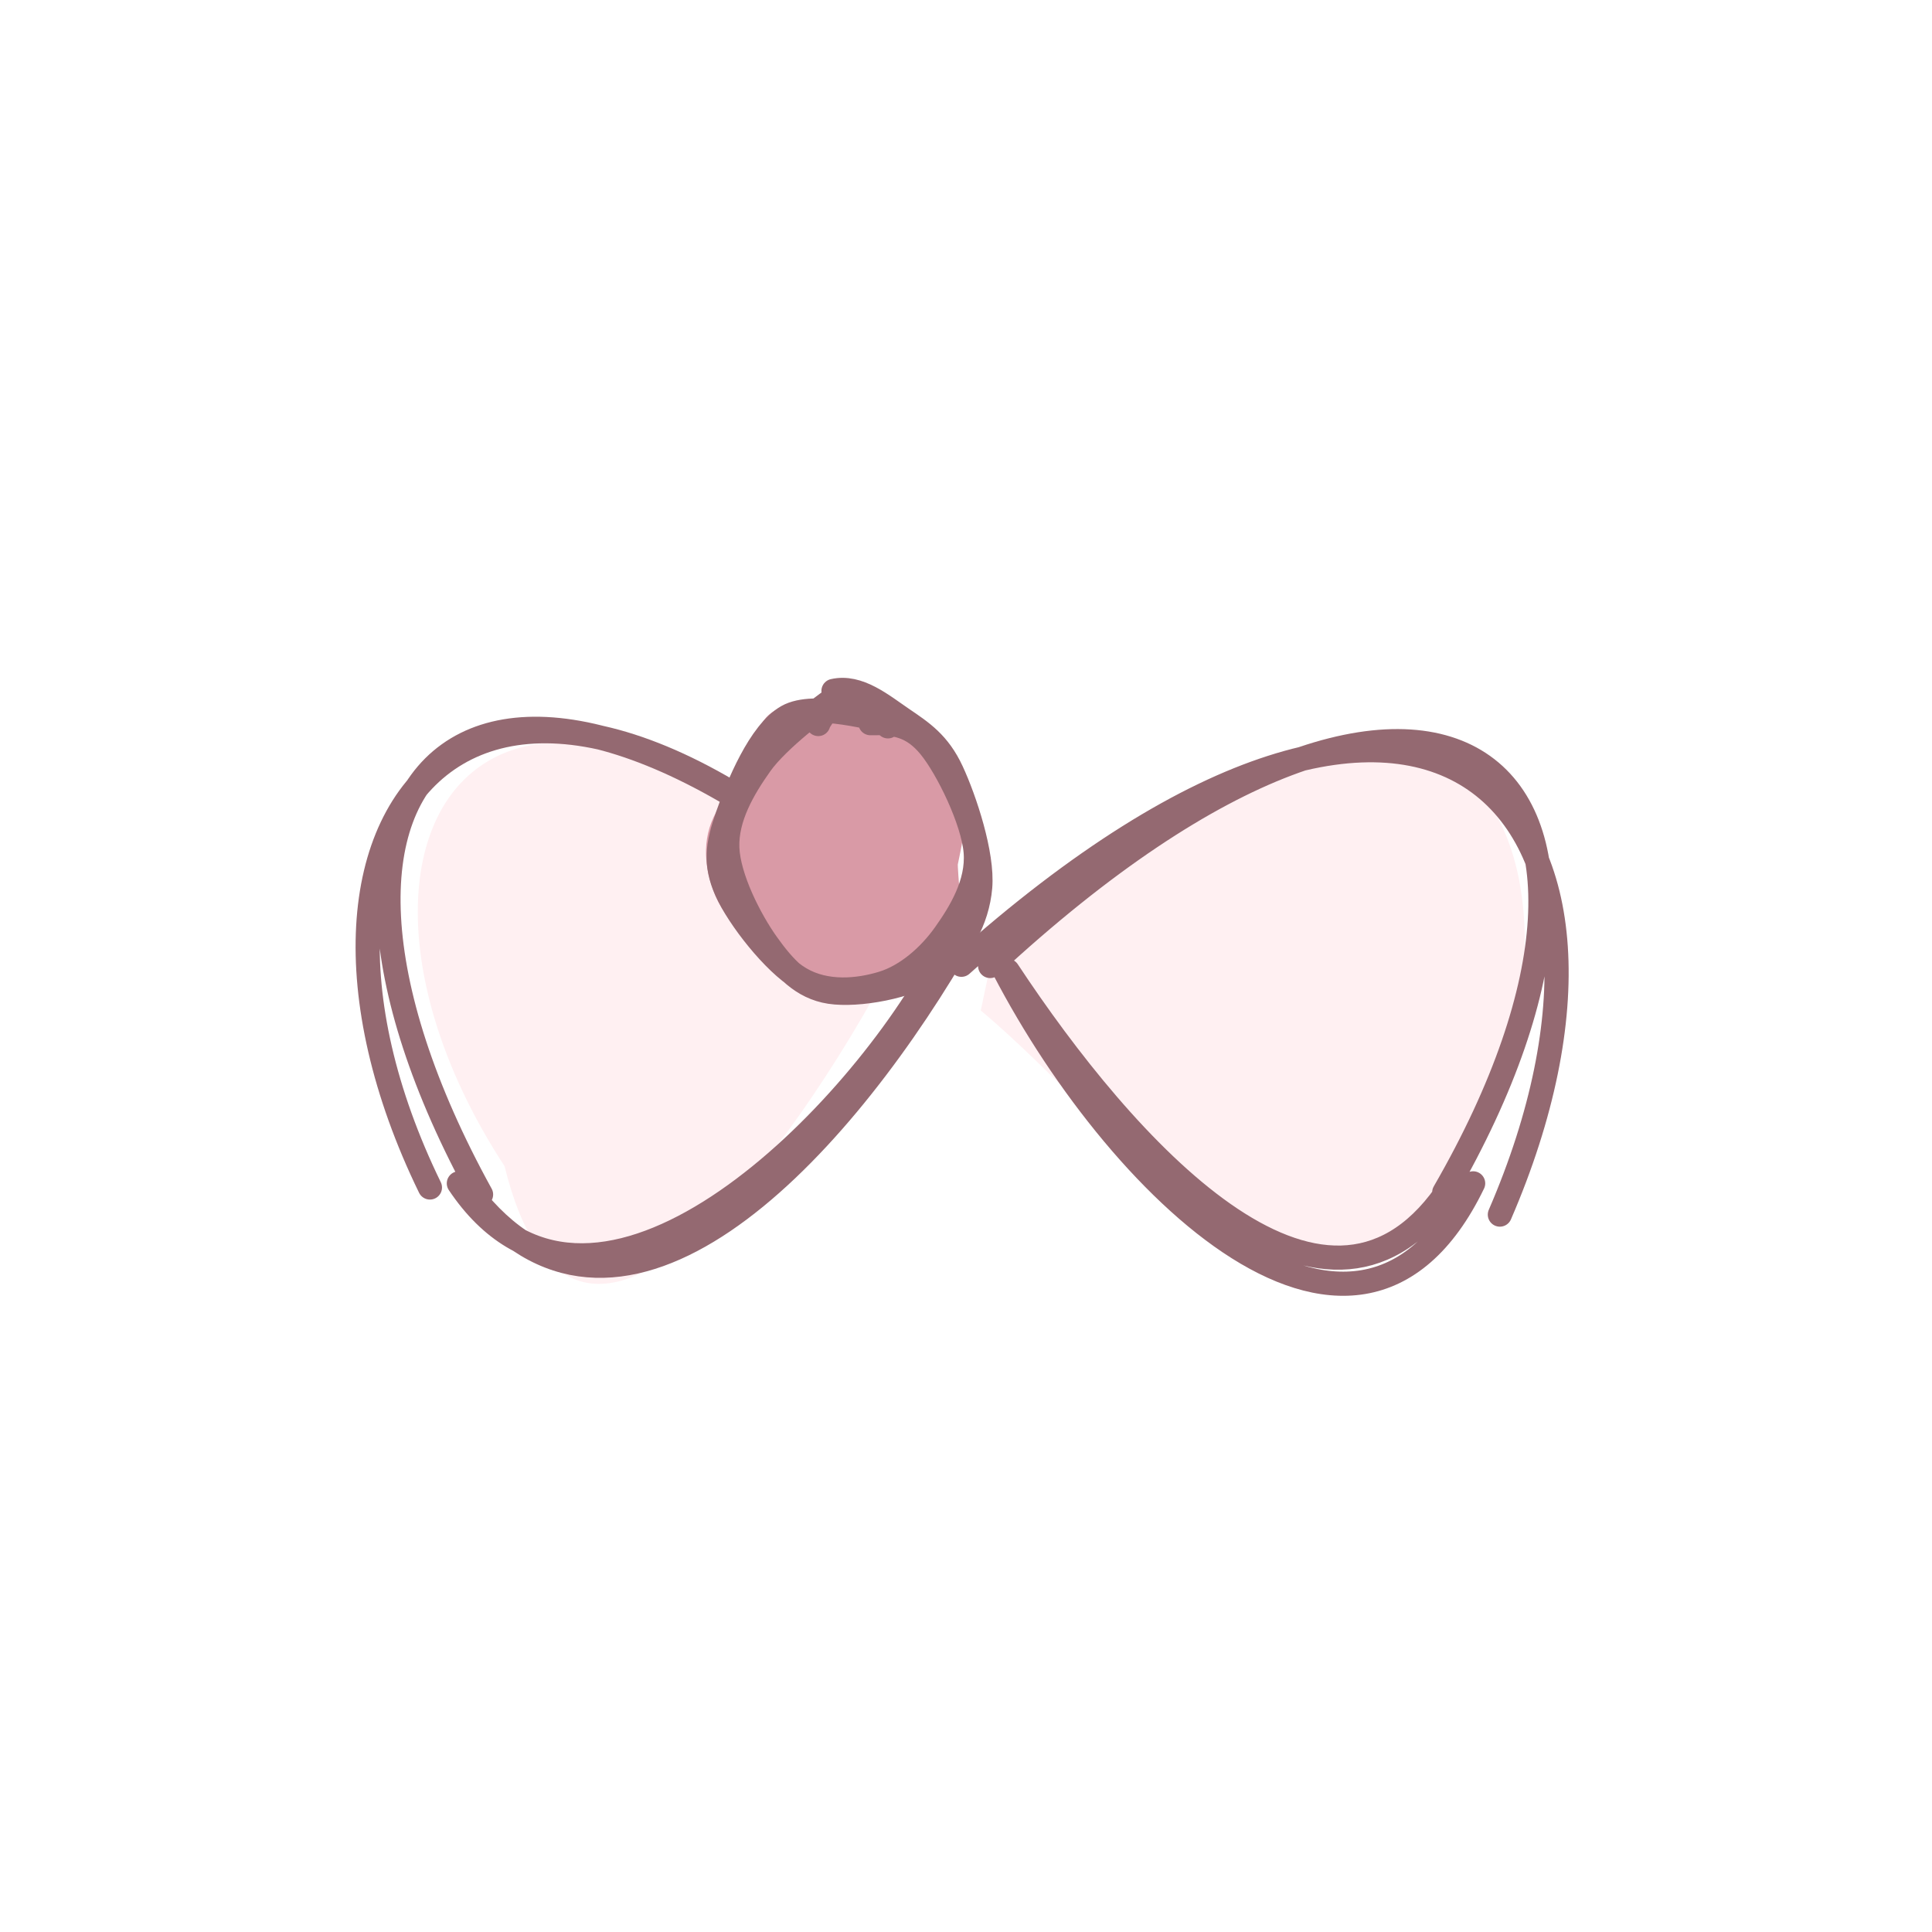
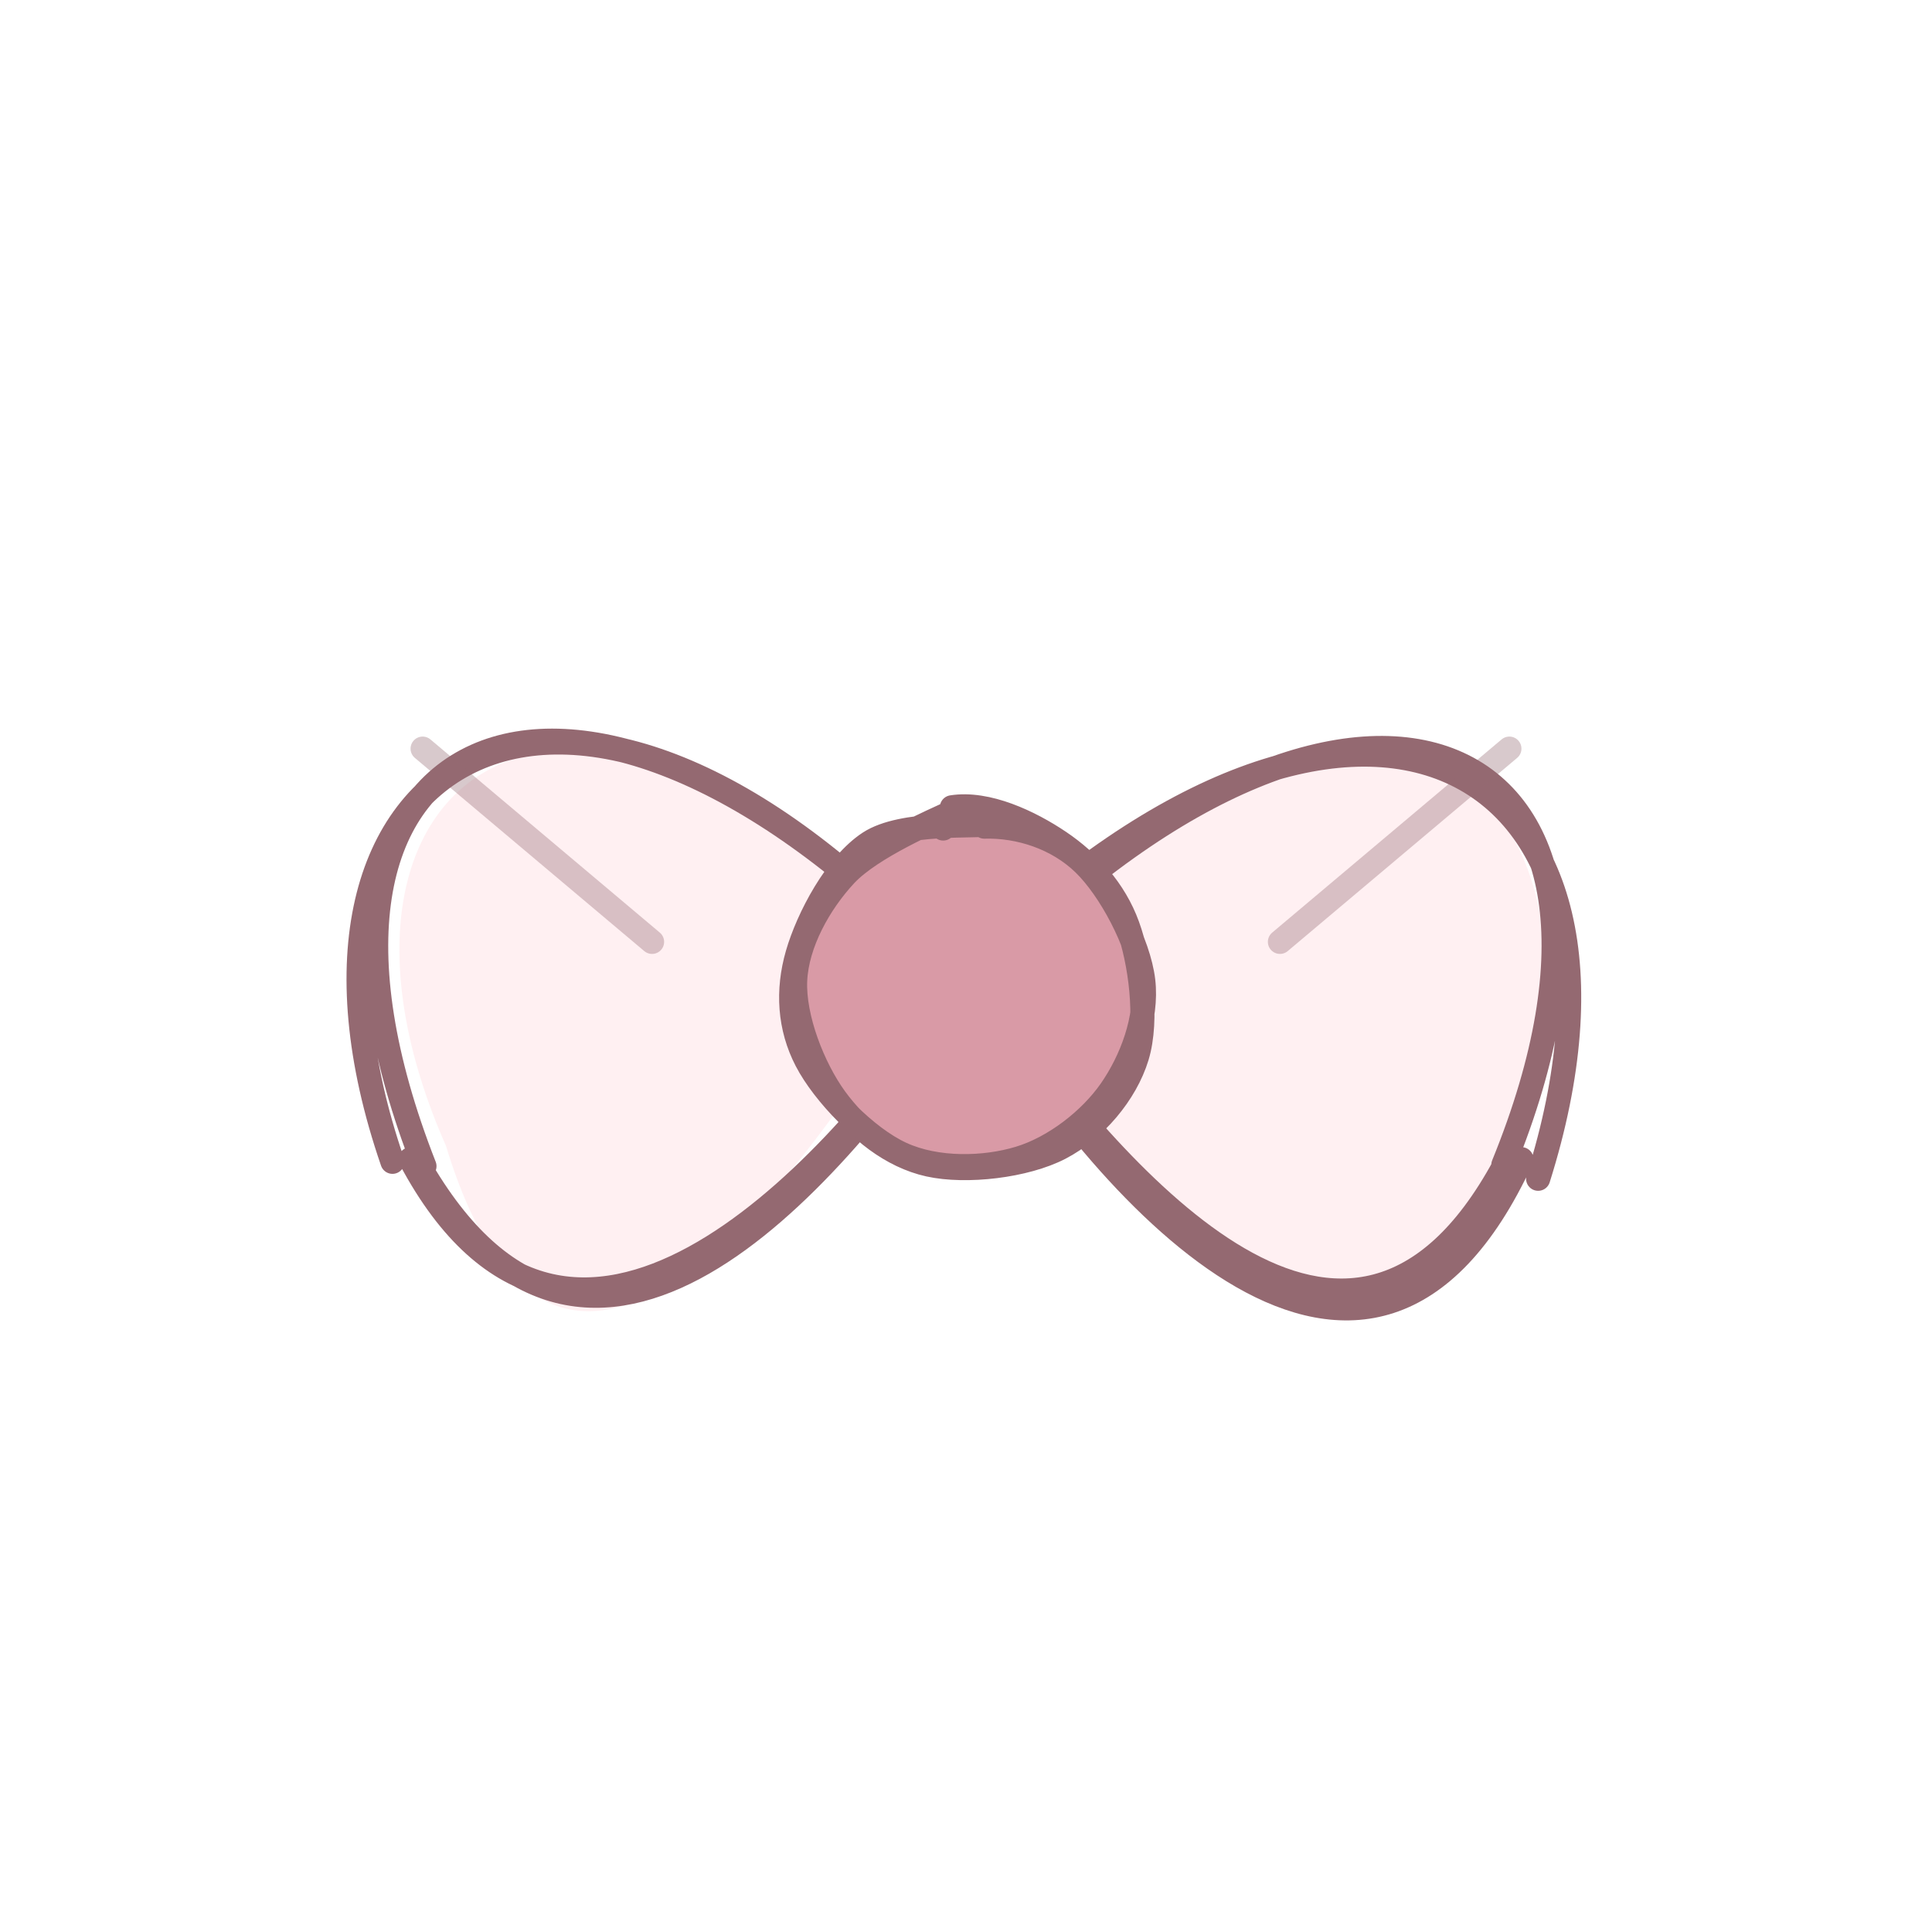
<svg xmlns="http://www.w3.org/2000/svg" width="160" height="160" viewBox="0 0 160 160" fill="none">
  <rect width="160" height="160" fill="none" />
-   <path d="M78 80 C40.13 42.262, 24.104 69.533, 41.786 96.578 C47.504 119.853, 65.237 96.322, 74.171 79.229 C78 80, 78 80, 78 80" stroke="none" stroke-width="0" stroke-linecap="round" stroke-linejoin="round" fill="#fff0f2" />
-   <path d="M78 80 C40.828 41.606, 20.18 66.684, 35.605 98.343 M76.624 78.17 C39.9 43.911, 20.377 63.604, 39.84 98.923 M38 98 C48.697 114.021, 69.508 94.198, 77.415 80.272 M39.498 99.484 C51.602 113.987, 68.723 96.213, 78.969 78.917 M78 80 C78 80, 78 80, 78 80 M78 80 C78 80, 78 80, 78 80" stroke="#946971" stroke-width="2" stroke-linecap="round" stroke-linejoin="round" fill="none" />
-   <path d="M82 80 C118.656 41.935, 135.297 68.57, 121.4 97.211 C107.731 115.278, 92.886 93.377, 81.223 83.687 C82 80, 82 80, 82 80" stroke="none" stroke-width="0" stroke-linecap="round" stroke-linejoin="round" fill="#fff0f2" />
-   <path d="M82 80 C119.714 45.035, 139.736 63.901, 119.605 98.751 M79.62 79.898 C119.201 44.5, 138.507 67.556, 124.212 100.588 M122 98 C112.152 118.374, 91.316 97.184, 82.258 78.507 M119.705 98.891 C109.471 113.348, 93.069 94.969, 83.452 80.403 M82 80 C82 80, 82 80, 82 80 M82 80 C82 80, 82 80, 82 80" stroke="#946971" stroke-width="2" stroke-linecap="round" stroke-linejoin="round" fill="none" />
-   <path d="M65.659 60.553 C67.467 59.118, 70.609 57.48, 72.843 57.896 C75.078 58.312, 77.986 60.865, 79.066 63.051 C80.145 65.237, 79.365 68.76, 79.317 71.012 C79.27 73.263, 79.916 74.676, 78.781 76.559 C77.646 78.441, 74.833 81.676, 72.506 82.306 C70.179 82.936, 67.047 81.739, 64.819 80.34 C62.591 78.942, 60.01 76.172, 59.138 73.915 C58.266 71.658, 58.074 69.088, 59.588 66.797 C61.102 64.506, 66.517 61.657, 68.221 60.171 C69.924 58.684, 70.07 57.793, 69.809 57.879 M72.901 60.652 C75.195 61.121, 78.609 62.006, 79.647 63.985 C80.685 65.963, 79.602 70.09, 79.131 72.523 C78.661 74.956, 78.1 77.073, 76.826 78.582 C75.552 80.091, 73.6 81.363, 71.487 81.577 C69.374 81.79, 66.2 81.368, 64.147 79.863 C62.094 78.358, 59.588 75.235, 59.17 72.548 C58.753 69.861, 60.74 66.055, 61.643 63.74 C62.545 61.426, 62.659 59.37, 64.585 58.662 C66.51 57.953, 71.646 59.109, 73.197 59.491 C74.749 59.873, 73.784 61.112, 73.894 60.952" stroke="none" stroke-width="0" stroke-linecap="round" stroke-linejoin="round" fill="#d99aa6" />
-   <path d="M72.084 59.891 C74.105 59.839, 75.567 60.068, 77.02 61.847 C78.473 63.627, 80.597 67.979, 80.802 70.567 C81.006 73.154, 79.533 75.561, 78.247 77.372 C76.961 79.184, 75.084 80.823, 73.086 81.434 C71.088 82.046, 68.412 82.319, 66.258 81.041 C64.104 79.763, 61.16 76.021, 60.161 73.767 C59.162 71.514, 59.423 69.924, 60.263 67.52 C61.102 65.116, 62.916 60.635, 65.198 59.344 C67.481 58.054, 72.567 59.644, 73.956 59.779 C75.346 59.914, 73.669 59.895, 73.536 60.153 M69.026 57.219 C71.103 56.742, 73.074 58.414, 74.705 59.522 C76.337 60.631, 77.736 61.545, 78.814 63.871 C79.893 66.197, 81.408 70.744, 81.175 73.478 C80.941 76.213, 79.484 78.835, 77.411 80.279 C75.338 81.722, 71.052 82.492, 68.736 82.139 C66.42 81.785, 64.931 80.147, 63.513 78.157 C62.096 76.167, 60.32 72.679, 60.232 70.199 C60.144 67.72, 61.538 65.323, 62.987 63.281 C64.436 61.238, 68.13 58.496, 68.926 57.942 C69.723 57.389, 67.791 59.588, 67.765 59.961" stroke="#946971" stroke-width="2" stroke-linecap="round" stroke-linejoin="round" fill="none" />
+   <path d="M78 80 C46.55 46.653, 23.631 64.738, 36.934 94.898 C46.066 124.986, 65.859 98.249, 75.033 83.403 C77.632 82.858, 77.871 80.692, 77.675 80.56" stroke="none" stroke-width="0" stroke-linecap="round" stroke-linejoin="round" fill="#fff0f2" />
+   <path d="M78 80 C47.267 46.504, 20.862 62.428, 32.503 96.214 M77.14 78.856 C46.687 47.944, 20.986 60.503, 35.15 96.577 M34 96 C47.186 120.763, 68.943 96.874, 77.634 84.17 M34.936 96.927 C49.001 120.742, 68.452 98.133, 78.605 83.323 M78.06 84.223 C77.898 82.532, 78.035 80.782, 77.829 79.75 M78.013 83.969 C77.932 82.445, 78.077 80.766, 78.078 80.096" stroke="#946971" stroke-width="2" stroke-linecap="round" stroke-linejoin="round" fill="none" />
+   <path d="M82 80 C112.509 46.4, 135.905 63.991, 125.535 95.389 C110.241 121.441, 92.686 95.967, 81.398 86.857 C81.531 82.281, 82.337 81.388, 81.446 79.467" stroke="none" stroke-width="0" stroke-linecap="round" stroke-linejoin="round" fill="#fff0f2" />
+   <path d="M82 80 C113.071 48.647, 139.085 60.688, 124.503 96.469 M80.512 79.936 C112.751 48.313, 138.317 62.973, 127.383 97.618 M126 96 C113.345 123.484, 91.572 98.74, 82.161 83.067 M124.566 96.557 C111.67 120.343, 92.668 97.356, 82.907 84.252 M81.969 83.793 C82.107 82.481, 82.161 81.48, 81.889 80.122 M81.924 83.872 C81.947 83.078, 82.067 82.483, 81.912 80.023" stroke="#946971" stroke-width="2" stroke-linecap="round" stroke-linejoin="round" fill="none" />
+   <path d="M76.142 68.633 C78.926 67.498, 83.263 67.131, 86.158 68.296 C89.052 69.462, 92.279 72.729, 93.508 75.625 C94.736 78.522, 94.229 82.802, 93.529 85.677 C92.828 88.552, 91.596 91.007, 89.303 92.876 C87.011 94.746, 82.955 96.906, 79.773 96.894 C76.591 96.881, 72.676 94.971, 70.211 92.802 C67.746 90.632, 65.453 86.887, 64.984 83.876 C64.515 80.866, 65.314 77.264, 67.395 74.738 C69.477 72.211, 75.673 69.91, 77.473 68.716 C79.274 67.522, 78.326 67.399, 78.199 67.575 M82.389 68.843 C85.464 69.12, 89.714 70.613, 91.617 72.91 C93.519 75.206, 93.911 79.561, 93.806 82.624 C93.7 85.687, 92.765 89.033, 90.983 91.289 C89.201 93.545, 86.108 95.573, 83.115 96.162 C80.123 96.751, 75.883 96.365, 73.028 94.822 C70.173 93.28, 67.008 89.957, 65.984 86.907 C64.961 83.857, 65.899 79.478, 66.888 76.521 C67.877 73.563, 69.307 70.557, 71.92 69.165 C74.532 67.772, 80.723 68.165, 82.562 68.166 C84.401 68.167, 82.902 69.137, 82.954 69.172" stroke="none" stroke-width="0" stroke-linecap="round" stroke-linejoin="round" fill="#d99aa6" />
+   <path d="M81.514 68.456 C84.417 68.371, 87.563 69.396, 89.756 71.522 C91.95 73.648, 94.305 78.08, 94.676 81.21 C95.047 84.341, 93.692 87.854, 91.981 90.307 C90.27 92.76, 87.3 95.054, 84.411 95.928 C81.521 96.803, 77.583 96.903, 74.646 95.554 C71.71 94.206, 68.225 90.595, 66.792 87.839 C65.359 85.082, 65.181 82.026, 66.048 79.018 C66.915 76.01, 69.249 71.585, 71.995 69.79 C74.74 67.996, 80.815 68.489, 82.52 68.253 C84.226 68.016, 82.31 68.089, 82.228 68.37 M78.834 66.858 C81.763 66.395, 85.31 68.091, 87.735 69.726 C90.16 71.362, 92.315 73.708, 93.385 76.671 C94.456 79.633, 95.092 84.436, 94.158 87.503 C93.225 90.57, 90.656 93.582, 87.784 95.073 C84.912 96.564, 80.027 97.133, 76.926 96.449 C73.824 95.765, 71.02 93.511, 69.175 90.97 C67.329 88.429, 65.713 84.285, 65.851 81.201 C65.989 78.117, 67.849 74.786, 70.003 72.466 C72.157 70.146, 77.425 67.923, 78.776 67.28 C80.127 66.638, 78.115 68.266, 78.11 68.612" stroke="#946971" stroke-width="2" stroke-linecap="round" stroke-linejoin="round" fill="none" />
+   <path d="M54 78L35 62" stroke="#946971" stroke-width="2" stroke-linecap="round" opacity="0.36" />
+   <path d="M106 78L125 62" stroke="#946971" stroke-width="2" stroke-linecap="round" opacity="0.36" />
</svg>
